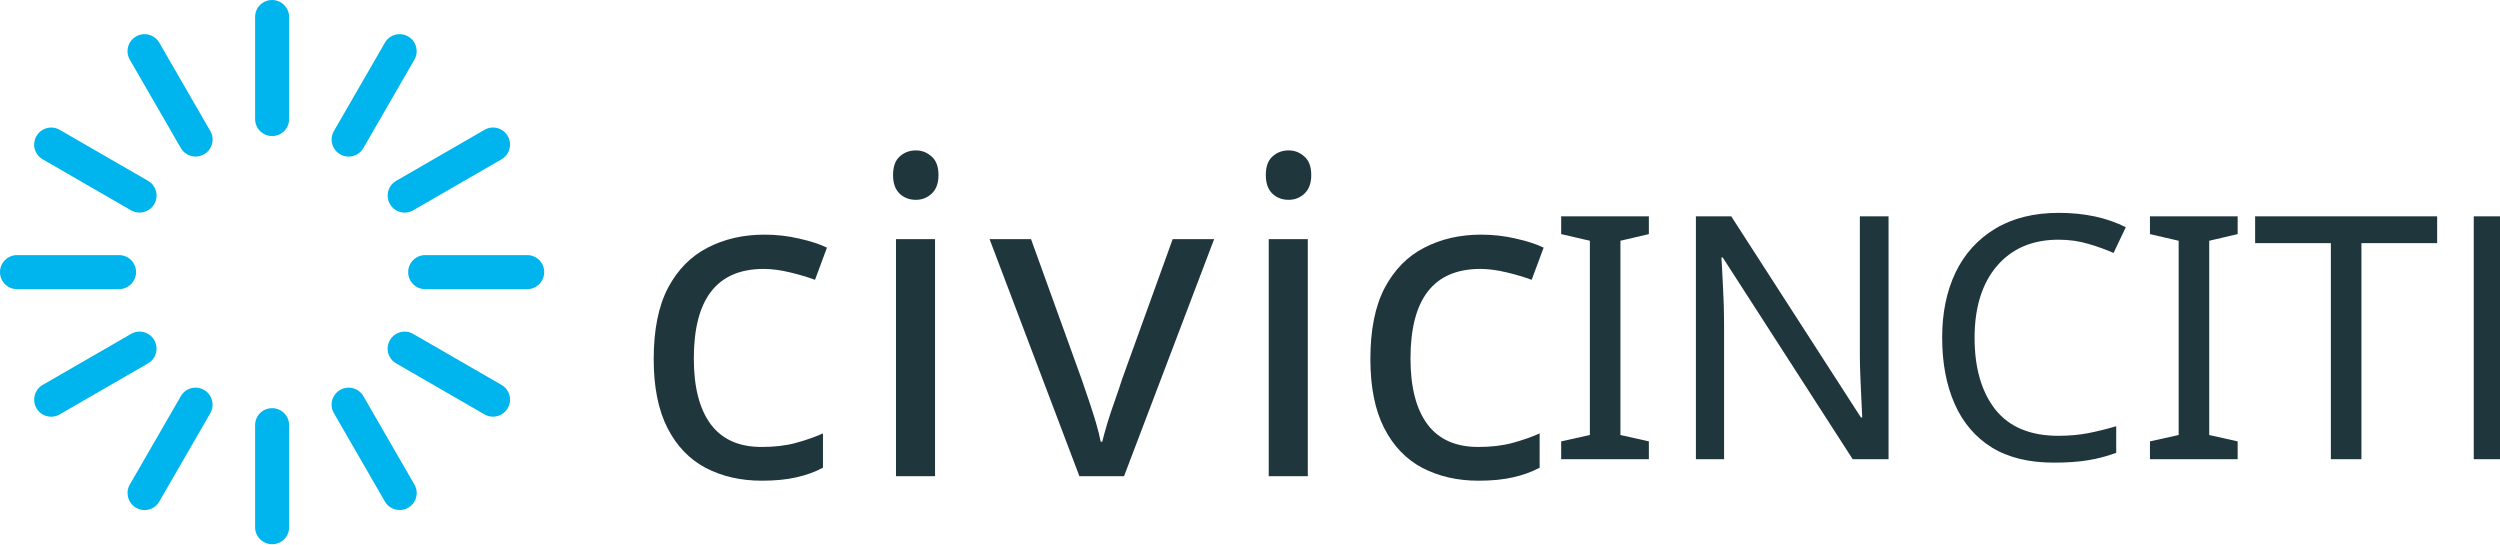
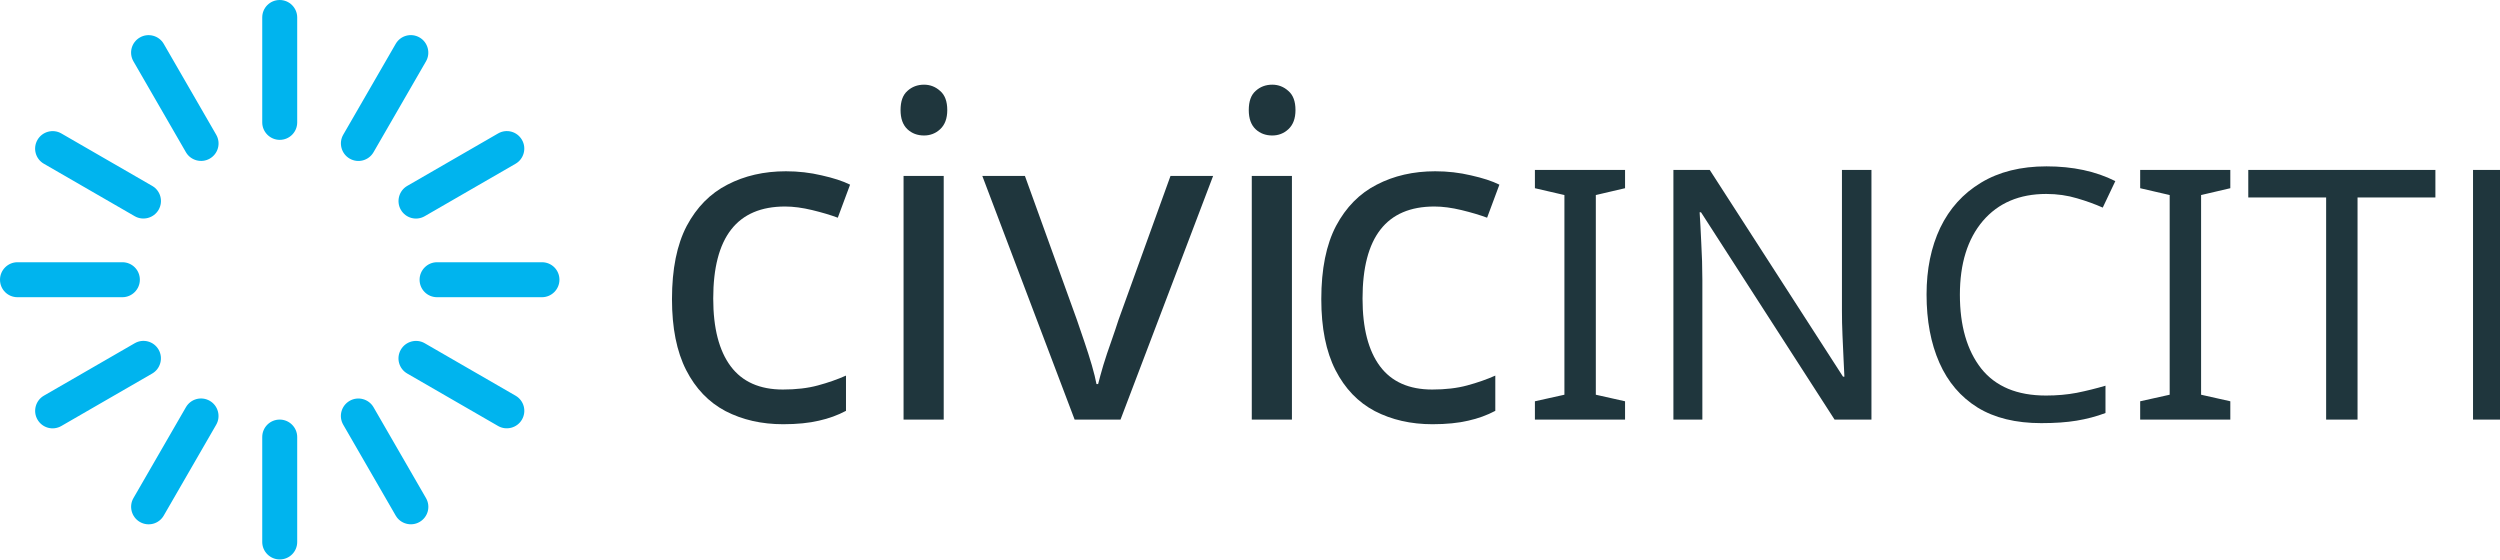
- <svg xmlns="http://www.w3.org/2000/svg" width="147px" height="32px" viewBox="0 0 147 32" version="1.1">
+ <svg xmlns="http://www.w3.org/2000/svg" width="143px" height="32px" viewBox="0 0 143 32" version="1.1">
  <defs />
  <g id="Finals" stroke="none" stroke-width="1" fill="none" fill-rule="evenodd">
-     <g id="dashboard-copy" transform="translate(-646, -9)">
-       <g id="Logo-Dark" transform="translate(646, 9)">
-         <g id="Group-2" transform="translate(37, 2)" fill="#1F363D">
-           <text id="INCITE" font-family="SkolarSans-Lt, Skolar Sans Latin" font-size="20" font-weight="300" line-spacing="20">
-             <tspan x="54" y="25">INCITE</tspan>
-           </text>
-           <text id="civic" font-family="SkolarSans-Sb, Skolar Sans Latin" font-size="26" font-weight="500" line-spacing="26" letter-spacing="1">
-             <tspan x="0" y="26">civi</tspan>
-             <tspan x="42.142" y="26">c</tspan>
+     <g id="Logo-Dark" transform="translate(0, -2)">
+       <g id="Group-2" transform="translate(37, 0)" fill="#1F363D">
+         <g id="INCITE" transform="translate(50, 6)" font-size="20" font-family="SkolarSans-Lt, Skolar Sans Latin" font-weight="300">
+           <text>
+             <tspan x="0" y="20">INCITE</tspan>
          </text>
        </g>
-         <path d="M15,0.997 C15,0.446 15.444,0 16,0 C16.552,0 17,0.453 17,0.997 L17,7.003 C17,7.554 16.556,8 16,8 C15.448,8 15,7.547 15,7.003 L15,0.997 Z M22.635,2.507 C22.911,2.03 23.518,1.866 24,2.144 C24.478,2.42 24.64,3.036 24.368,3.507 L21.365,8.708 C21.089,9.185 20.482,9.35 20,9.072 C19.522,8.796 19.36,8.179 19.632,7.708 L22.635,2.507 Z M28.493,7.632 C28.97,7.357 29.578,7.518 29.856,8 C30.133,8.478 29.964,9.093 29.493,9.365 L24.292,12.368 C23.815,12.643 23.206,12.482 22.928,12 C22.652,11.522 22.821,10.907 23.292,10.635 L28.493,7.632 Z M31.003,15 C31.554,15 32,15.444 32,16 C32,16.552 31.547,17 31.003,17 L24.997,17 C24.446,17 24,16.556 24,16 C24,15.448 24.453,15 24.997,15 L31.003,15 Z M29.493,22.635 C29.97,22.911 30.134,23.518 29.856,24 C29.58,24.478 28.964,24.64 28.493,24.368 L23.292,21.365 C22.815,21.089 22.65,20.482 22.928,20 C23.204,19.522 23.821,19.36 24.292,19.632 L29.493,22.635 Z M24.368,28.493 C24.643,28.97 24.482,29.578 24,29.856 C23.522,30.133 22.907,29.964 22.635,29.493 L19.632,24.292 C19.357,23.815 19.518,23.206 20,22.928 C20.478,22.652 21.093,22.821 21.365,23.292 L24.368,28.493 Z M17,31.003 C17,31.554 16.556,32 16,32 C15.448,32 15,31.547 15,31.003 L15,24.997 C15,24.446 15.444,24 16,24 C16.552,24 17,24.453 17,24.997 L17,31.003 Z M9.365,29.493 C9.089,29.97 8.482,30.134 8,29.856 C7.522,29.58 7.36,28.964 7.632,28.493 L10.635,23.292 C10.911,22.815 11.518,22.65 12,22.928 C12.478,23.204 12.64,23.821 12.368,24.292 L9.365,29.493 Z M3.507,24.368 C3.03,24.643 2.422,24.482 2.144,24 C1.867,23.522 2.036,22.907 2.507,22.635 L7.708,19.632 C8.185,19.357 8.794,19.518 9.072,20 C9.348,20.478 9.179,21.093 8.708,21.365 L3.507,24.368 Z M0.997,17 C0.446,17 -8.15366451e-17,16.556 -1.8369702e-16,16 C-2.85150083e-16,15.448 0.453,15 0.997,15 L7.003,15 C7.554,15 8,15.444 8,16 C8,16.552 7.547,17 7.003,17 L0.997,17 Z M2.507,9.365 C2.03,9.089 1.866,8.482 2.144,8 C2.42,7.522 3.036,7.36 3.507,7.632 L8.708,10.635 C9.185,10.911 9.35,11.518 9.072,12 C8.796,12.478 8.179,12.64 7.708,12.368 L2.507,9.365 Z M7.632,3.507 C7.357,3.03 7.518,2.422 8,2.144 C8.478,1.867 9.093,2.036 9.365,2.507 L12.368,7.708 C12.643,8.185 12.482,8.794 12,9.072 C11.522,9.348 10.907,9.179 10.635,8.708 L7.632,3.507 Z" id="Rectangle-2" fill="#00B4EE" />
+         <g id="civic" font-size="26" font-family="SkolarSans-Me, Skolar Sans Latin" font-weight="400">
+           <text id="civi">
+             <tspan x="0" y="26">civi</tspan>
+           </text>
+           <text id="c">
+             <tspan x="37.142" y="26">c</tspan>
+           </text>
+         </g>
      </g>
+       <path d="M15,2.997 C15,2.446 15.444,2 16,2 C16.552,2 17,2.453 17,2.997 L17,9.003 C17,9.554 16.556,10 16,10 C15.448,10 15,9.547 15,9.003 L15,2.997 Z M22.635,4.507 C22.911,4.03 23.518,3.866 24,4.144 C24.478,4.42 24.64,5.036 24.368,5.507 L21.365,10.708 C21.089,11.185 20.482,11.35 20,11.072 C19.522,10.796 19.36,10.179 19.632,9.708 L22.635,4.507 Z M28.493,9.632 C28.97,9.357 29.578,9.518 29.856,10 C30.133,10.478 29.964,11.093 29.493,11.365 L24.292,14.368 C23.815,14.643 23.206,14.482 22.928,14 C22.652,13.522 22.821,12.907 23.292,12.635 L28.493,9.632 Z M31.003,17 C31.554,17 32,17.444 32,18 C32,18.552 31.547,19 31.003,19 L24.997,19 C24.446,19 24,18.556 24,18 C24,17.448 24.453,17 24.997,17 L31.003,17 Z M29.493,24.635 C29.97,24.911 30.134,25.518 29.856,26 C29.58,26.478 28.964,26.64 28.493,26.368 L23.292,23.365 C22.815,23.089 22.65,22.482 22.928,22 C23.204,21.522 23.821,21.36 24.292,21.632 L29.493,24.635 Z M24.368,30.493 C24.643,30.97 24.482,31.578 24,31.856 C23.522,32.133 22.907,31.964 22.635,31.493 L19.632,26.292 C19.357,25.815 19.518,25.206 20,24.928 C20.478,24.652 21.093,24.821 21.365,25.292 L24.368,30.493 Z M17,33.003 C17,33.554 16.556,34 16,34 C15.448,34 15,33.547 15,33.003 L15,26.997 C15,26.446 15.444,26 16,26 C16.552,26 17,26.453 17,26.997 L17,33.003 Z M9.365,31.493 C9.089,31.97 8.482,32.134 8,31.856 C7.522,31.58 7.36,30.964 7.632,30.493 L10.635,25.292 C10.911,24.815 11.518,24.65 12,24.928 C12.478,25.204 12.64,25.821 12.368,26.292 L9.365,31.493 Z M3.507,26.368 C3.03,26.643 2.422,26.482 2.144,26 C1.867,25.522 2.036,24.907 2.507,24.635 L7.708,21.632 C8.185,21.357 8.794,21.518 9.072,22 C9.348,22.478 9.179,23.093 8.708,23.365 L3.507,26.368 Z M0.997,19 C0.446,19 1.02160375e-16,18.556 0,18 C-1.01453063e-16,17.448 0.453,17 0.997,17 L7.003,17 C7.554,17 8,17.444 8,18 C8,18.552 7.547,19 7.003,19 L0.997,19 Z M2.507,11.365 C2.03,11.089 1.866,10.482 2.144,10 C2.42,9.522 3.036,9.36 3.507,9.632 L8.708,12.635 C9.185,12.911 9.35,13.518 9.072,14 C8.796,14.478 8.179,14.64 7.708,14.368 L2.507,11.365 Z M7.632,5.507 C7.357,5.03 7.518,4.422 8,4.144 C8.478,3.867 9.093,4.036 9.365,4.507 L12.368,9.708 C12.643,10.185 12.482,10.794 12,11.072 C11.522,11.348 10.907,11.179 10.635,10.708 L7.632,5.507 Z" id="Rectangle-2" fill="#00B4EE" fill-rule="nonzero" />
    </g>
  </g>
</svg>
